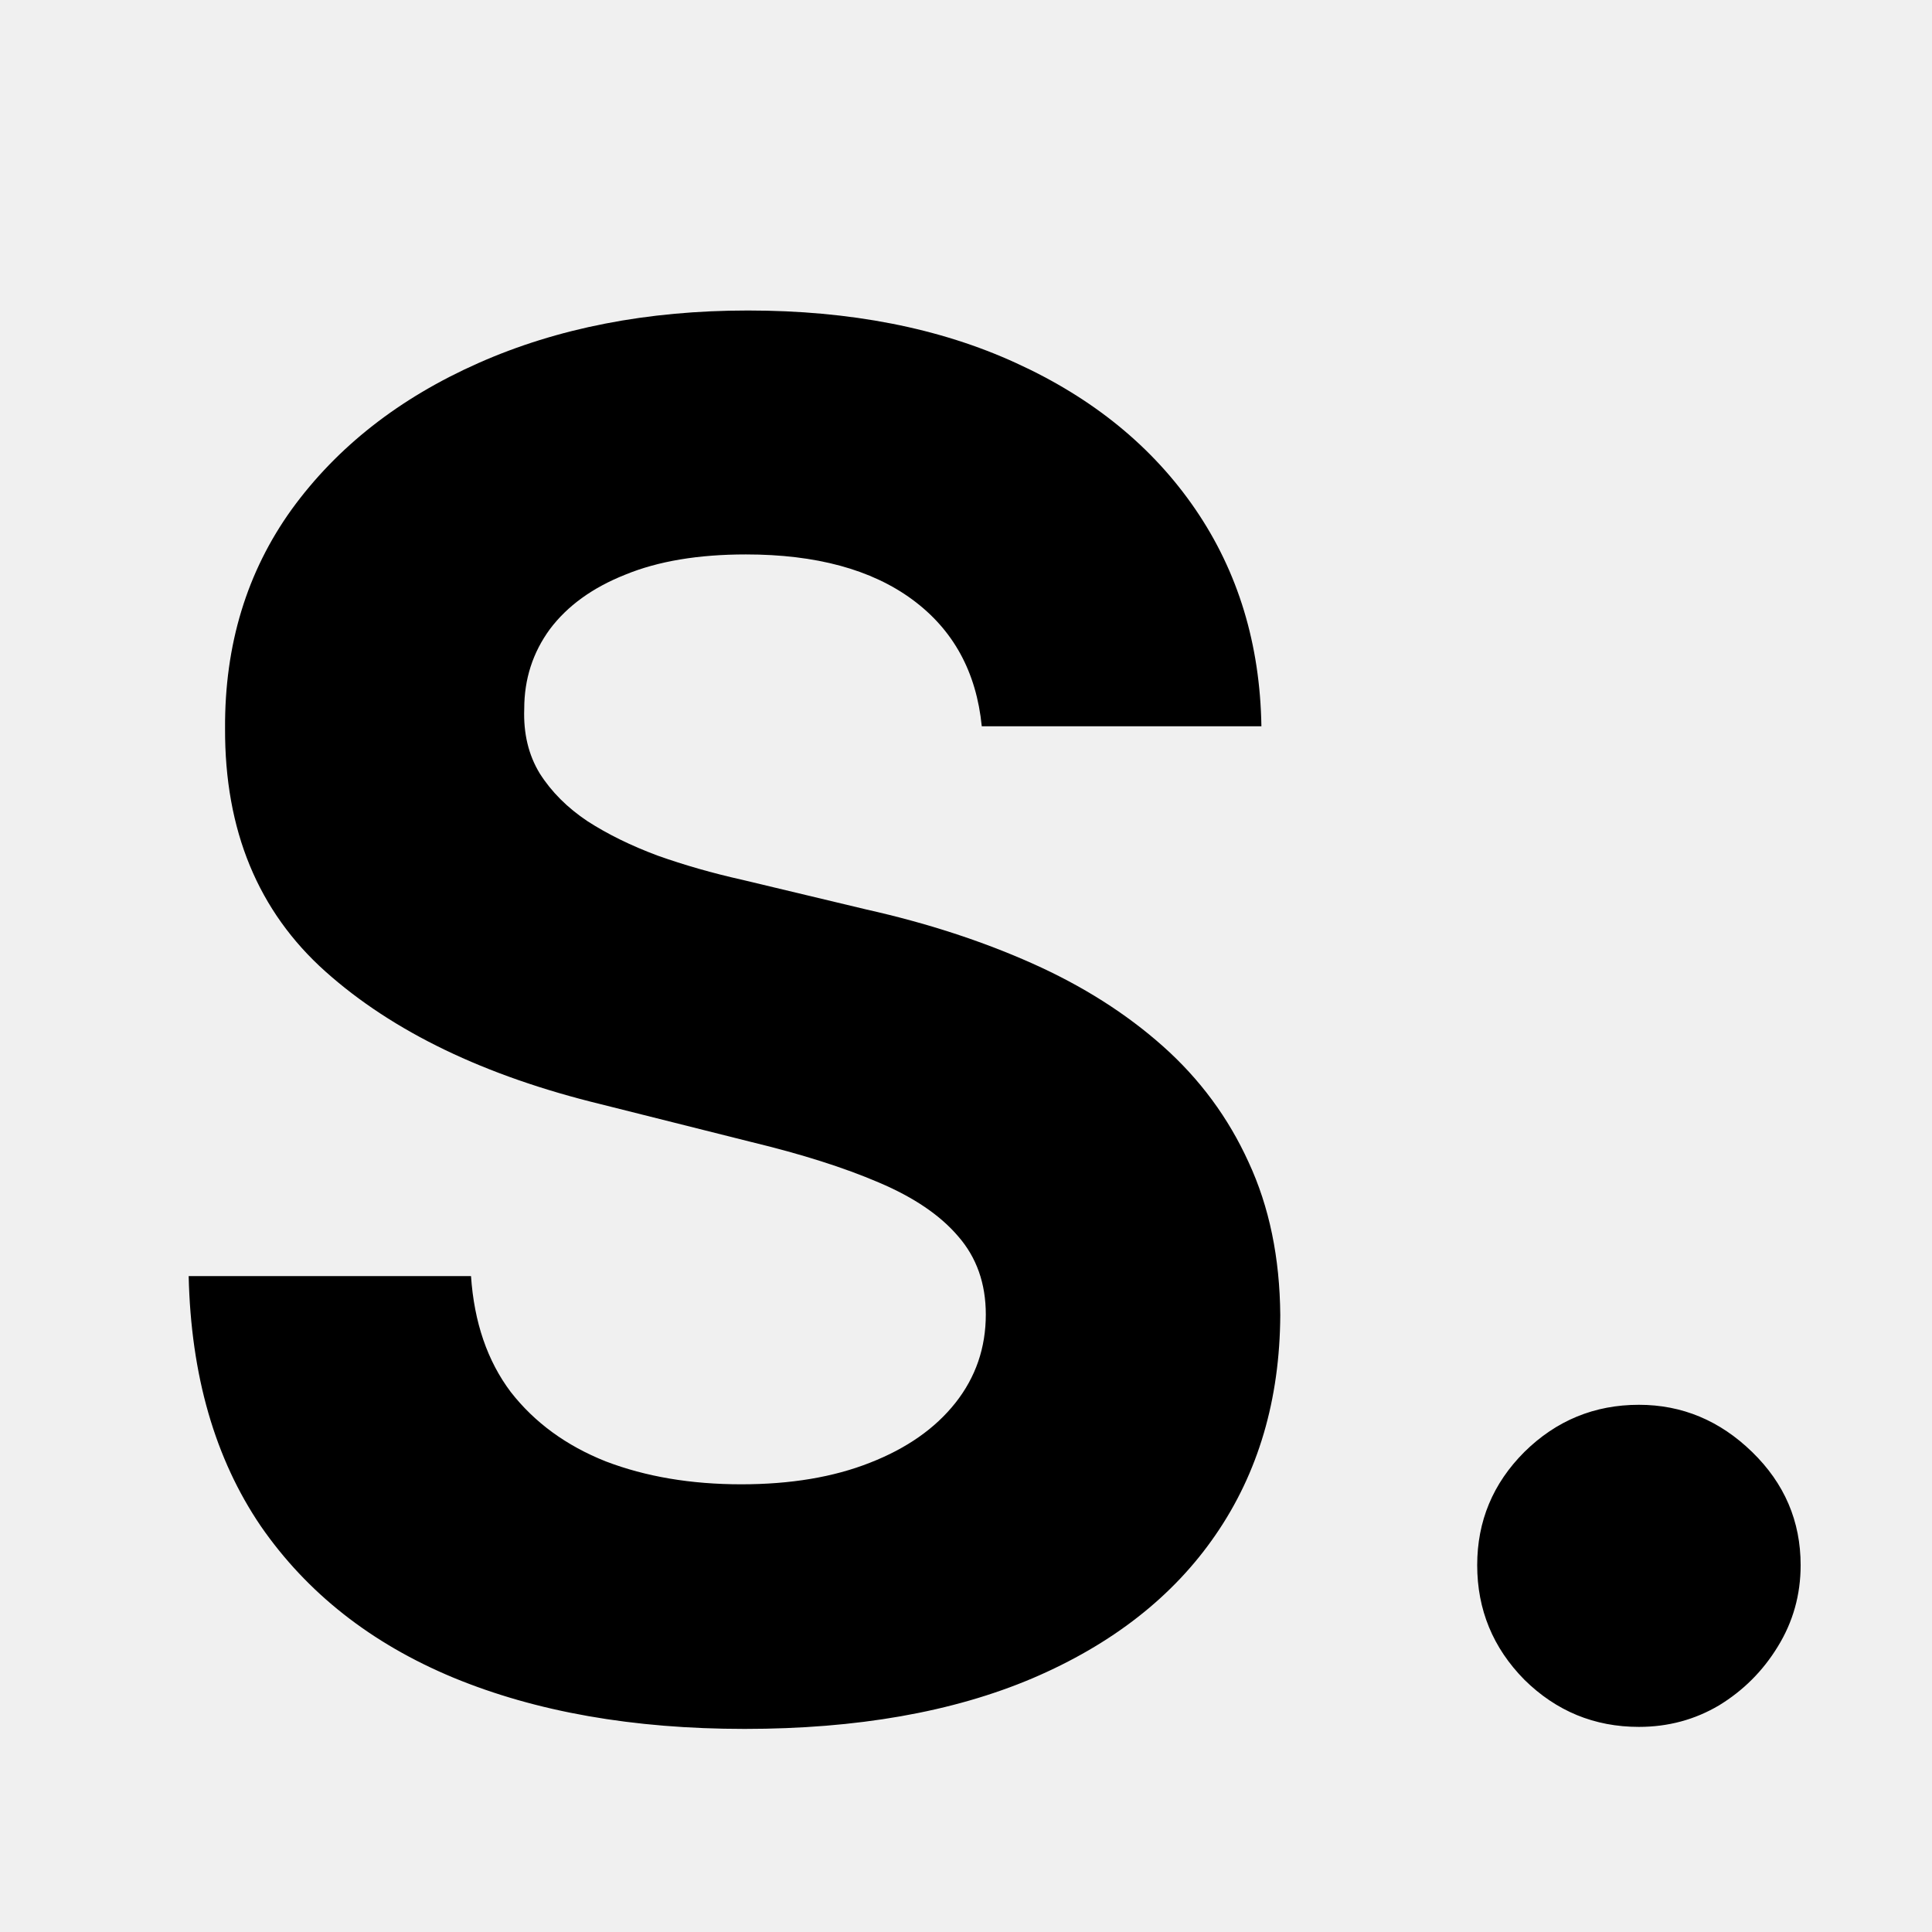
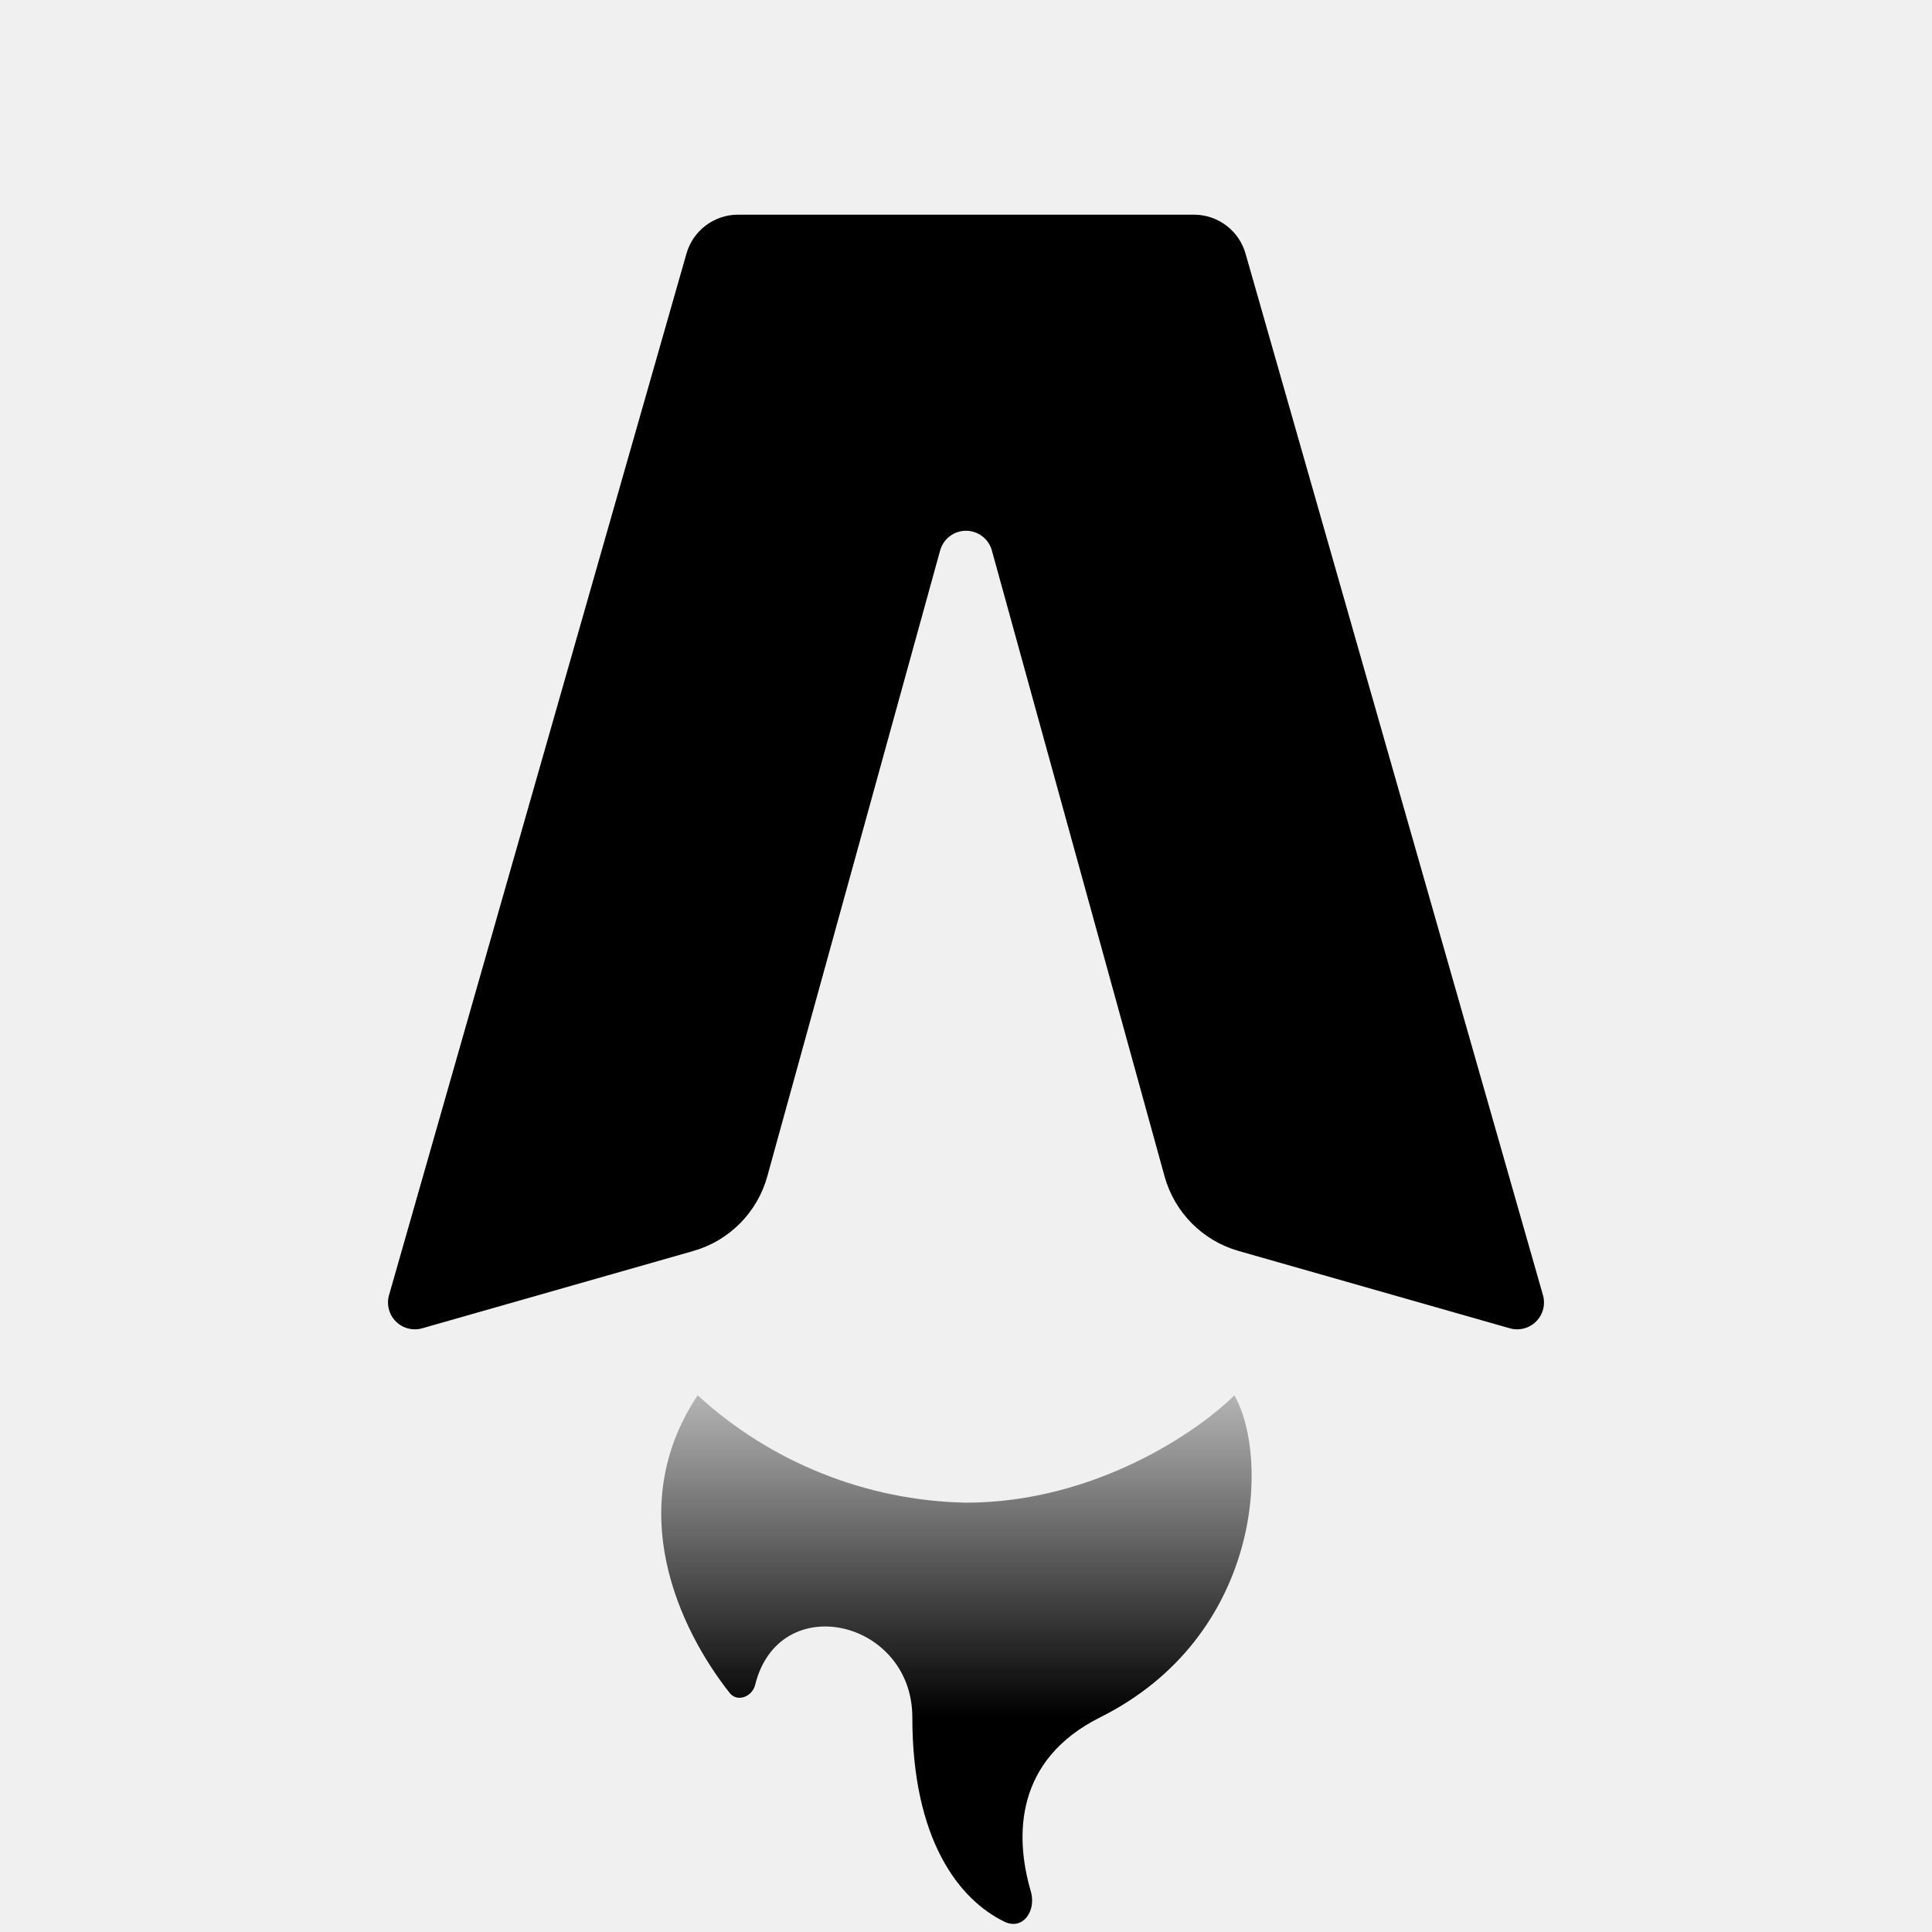
- <svg xmlns="http://www.w3.org/2000/svg" width="1024" height="1024" fill="none">
-   <path class="dynamic" d="M520.357 384.929C517.5 356.119 505.238 333.738 483.571 317.786C461.905 301.833 432.5 293.857 395.357 293.857C370.119 293.857 348.81 297.429 331.429 304.571C314.048 311.476 300.714 321.119 291.429 333.5C282.381 345.881 277.857 359.929 277.857 375.643C277.381 388.738 280.119 400.167 286.071 409.929C292.262 419.69 300.714 428.143 311.429 435.286C322.143 442.19 334.524 448.262 348.571 453.5C362.619 458.5 377.619 462.786 393.571 466.357L459.286 482.071C491.19 489.214 520.476 498.738 547.143 510.643C573.81 522.548 596.905 537.19 616.429 554.571C635.952 571.952 651.071 592.429 661.786 616C672.738 639.571 678.333 666.595 678.571 697.071C678.333 741.833 666.905 780.643 644.286 813.5C621.905 846.119 589.524 871.476 547.143 889.571C505 907.429 454.167 916.357 394.643 916.357C335.595 916.357 284.167 907.31 240.357 889.214C196.786 871.119 162.738 844.333 138.214 808.857C113.929 773.143 101.19 728.976 100 676.357H249.643C251.31 700.881 258.333 721.357 270.714 737.786C283.333 753.976 300.119 766.238 321.071 774.571C342.262 782.667 366.19 786.714 392.857 786.714C419.048 786.714 441.786 782.905 461.071 775.286C480.595 767.667 495.714 757.071 506.429 743.5C517.143 729.929 522.5 714.333 522.5 696.714C522.5 680.286 517.619 666.476 507.857 655.286C498.333 644.095 484.286 634.571 465.714 626.714C447.381 618.857 424.881 611.714 398.214 605.286L318.571 585.286C256.905 570.286 208.214 546.833 172.5 514.929C136.786 483.024 119.048 440.048 119.286 386C119.048 341.714 130.833 303.024 154.643 269.929C178.69 236.833 211.667 211 253.571 192.429C295.476 173.857 343.095 164.571 396.429 164.571C450.714 164.571 498.095 173.857 538.571 192.429C579.286 211 610.952 236.833 633.571 269.929C656.19 303.024 667.857 341.357 668.571 384.929H520.357ZM868.661 915.286C845.089 915.286 824.851 906.952 807.946 890.286C791.28 873.381 782.946 853.143 782.946 829.571C782.946 806.238 791.28 786.238 807.946 769.571C824.851 752.905 845.089 744.571 868.661 744.571C891.518 744.571 911.518 752.905 928.661 769.571C945.804 786.238 954.375 806.238 954.375 829.571C954.375 845.286 950.327 859.69 942.232 872.786C934.375 885.643 924.018 896 911.161 903.857C898.304 911.476 884.137 915.286 868.661 915.286Z" />
+ <svg xmlns="http://www.w3.org/2000/svg" fill="none" viewBox="0 0 36 36">
+   <path fill="#000" d="M22.25 4h-8.5a1 1 0 0 0-.96.73l-5.54 19.4a.5.5 0 0 0 .62.62l5.05-1.44a2 2 0 0 0 1.38-1.4l3.22-11.66a.5.5 0 0 1 .96 0l3.22 11.67a2 2 0 0 0 1.38 1.39l5.05 1.44a.5.5 0 0 0 .62-.62l-5.54-19.4a1 1 0 0 0-.96-.73Z" />
+   <path fill="url(#gradient)" d="M18 28a7.63 7.63 0 0 1-5-2c-1.4 2.1-.35 4.35.6 5.55.14.17.41.07.47-.15.44-1.8 2.93-1.22 2.93.6 0 2.28.87 3.4 1.72 3.81.34.16.59-.2.49-.56-.31-1.05-.29-2.46 1.29-3.25 3-1.5 3.17-4.83 2.5-6-.67.67-2.6 2-5 2Z" />
+   <defs>
+     <linearGradient id="gradient" x1="16" x2="16" y1="32" y2="24" gradientUnits="userSpaceOnUse">
+       <stop stop-color="#000" />
+       <stop offset="1" stop-color="#000" stop-opacity="0" />
+     </linearGradient>
+   </defs>
  <style>
- 		path.dynamic { fill: #000000; }@media (prefers-color-scheme: dark) {path.dynamic { fill:
- 		#FFFFFF; }}
- 	</style>
+     @media (prefers-color-scheme:dark){:root{filter:invert(100%)}}
+   </style>
</svg>
